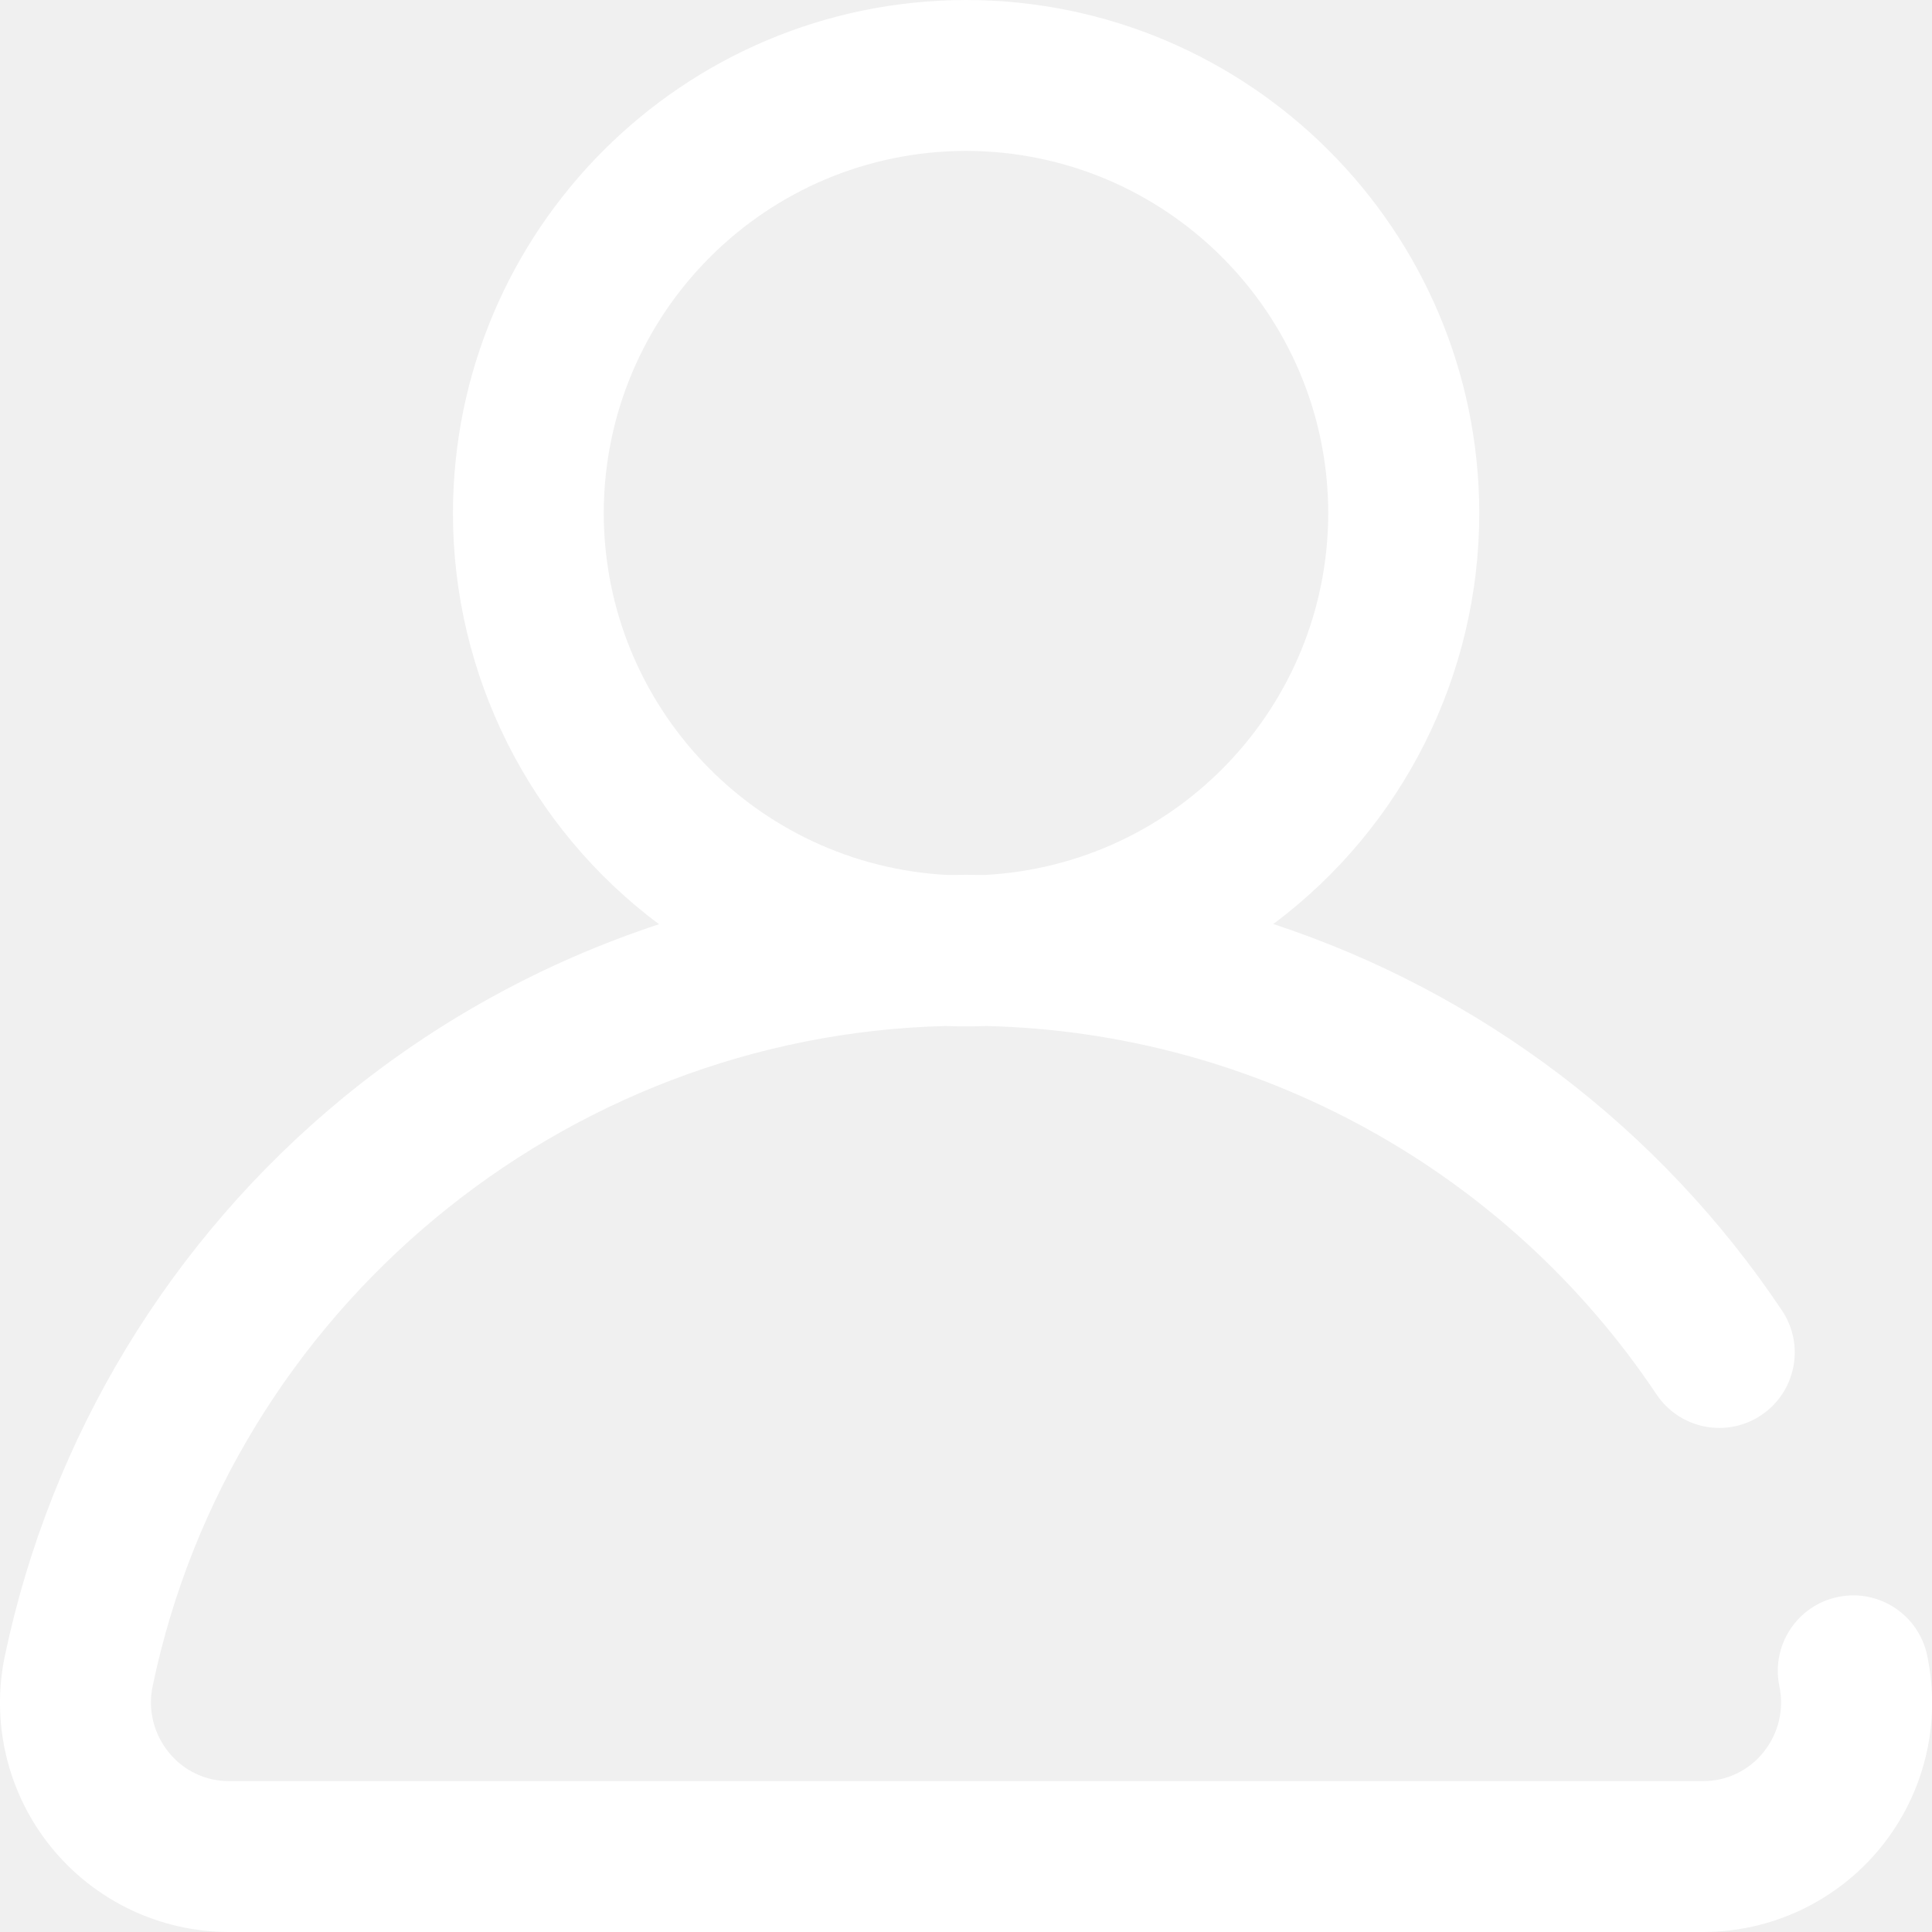
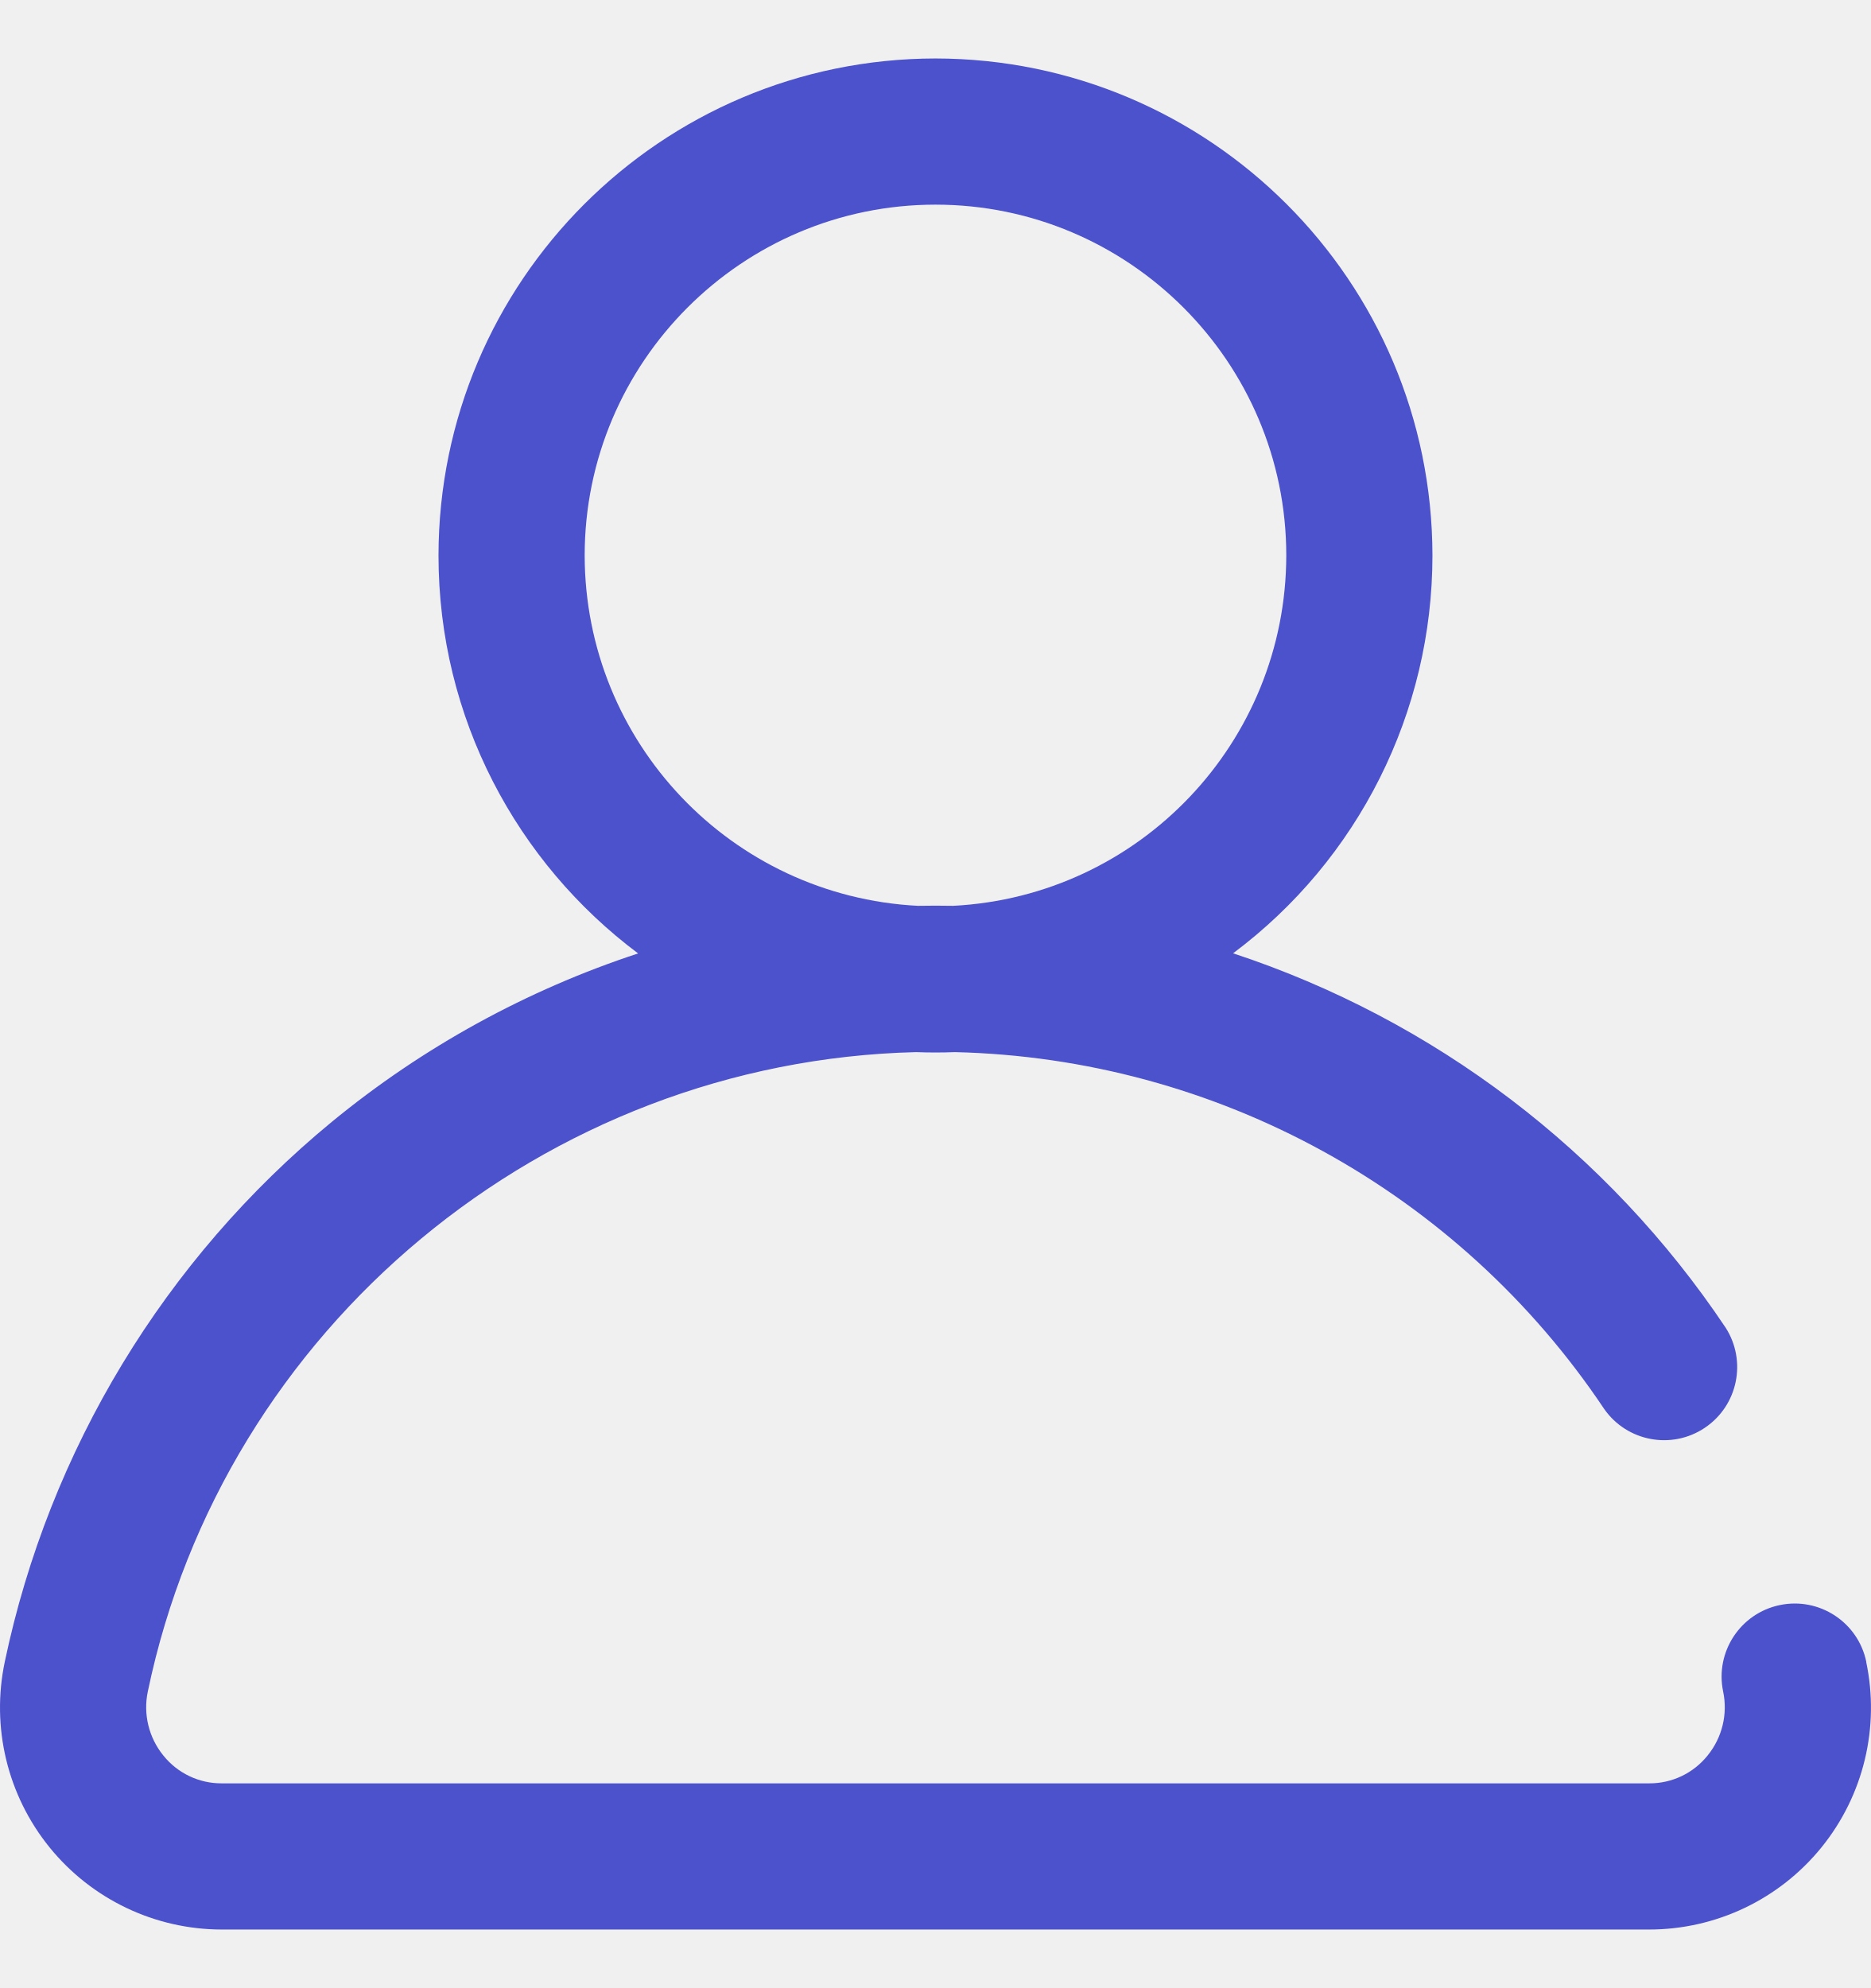
- <svg xmlns="http://www.w3.org/2000/svg" width="18" height="18" fill="none">
-   <g clip-path="url(#clip0)">
-     <path d="M17.955 15.424a.703.703 0 00-1.377.286.735.735 0 01-.149.616.715.715 0 01-.562.268H2.134a.715.715 0 01-.562-.268.735.735 0 01-.15-.616c.73-3.505 3.822-6.065 7.392-6.151a4.806 4.806 0 00.373 0 7.735 7.735 0 016.247 3.433.703.703 0 101.168-.783 9.146 9.146 0 00-4.739-3.6 4.777 4.777 0 001.919-3.828A4.787 4.787 0 009 0a4.787 4.787 0 00-4.78 4.781 4.78 4.78 0 001.92 3.83 9.137 9.137 0 00-2.946 1.619 9.173 9.173 0 00-3.148 5.194A2.135 2.135 0 002.134 18h13.733a2.135 2.135 0 002.088-2.576zM5.625 4.78A3.379 3.379 0 019 1.406a3.379 3.379 0 013.375 3.375 3.38 3.38 0 01-3.204 3.371 9.251 9.251 0 00-.34 0 3.38 3.38 0 01-3.206-3.37z" fill="#fff" />
-   </g>
-   <defs>
-     <clipPath id="clip0">
-       <path fill="#fff" d="M0 0h18v18H0z" />
-     </clipPath>
-   </defs>
+ <svg xmlns="http://www.w3.org/2000/svg" width="16" height="17" fill="none">
+   <path d="M15.96 14.21a.625.625 0 10-1.224.255.653.653 0 01-.133.547.635.635 0 01-.5.238H1.897a.635.635 0 01-.5-.238.653.653 0 01-.133-.547c.649-3.116 3.397-5.391 6.57-5.468a4.279 4.279 0 00.332 0 6.875 6.875 0 015.553 3.052.625.625 0 001.038-.696 8.13 8.13 0 00-4.212-3.201A4.246 4.246 0 0012.25 4.75 4.255 4.255 0 008 .5a4.255 4.255 0 00-4.25 4.25c0 1.39.671 2.628 1.707 3.403a8.122 8.122 0 00-2.619 1.44A8.154 8.154 0 00.041 14.21a1.898 1.898 0 001.856 2.29h12.206a1.897 1.897 0 001.856-2.29zM5 4.75c0-1.654 1.346-3 3-3s3 1.346 3 3a3.004 3.004 0 01-2.848 2.996 8.164 8.164 0 00-.303 0A3.004 3.004 0 015 4.75z" fill="#4C51CC" />
</svg>
